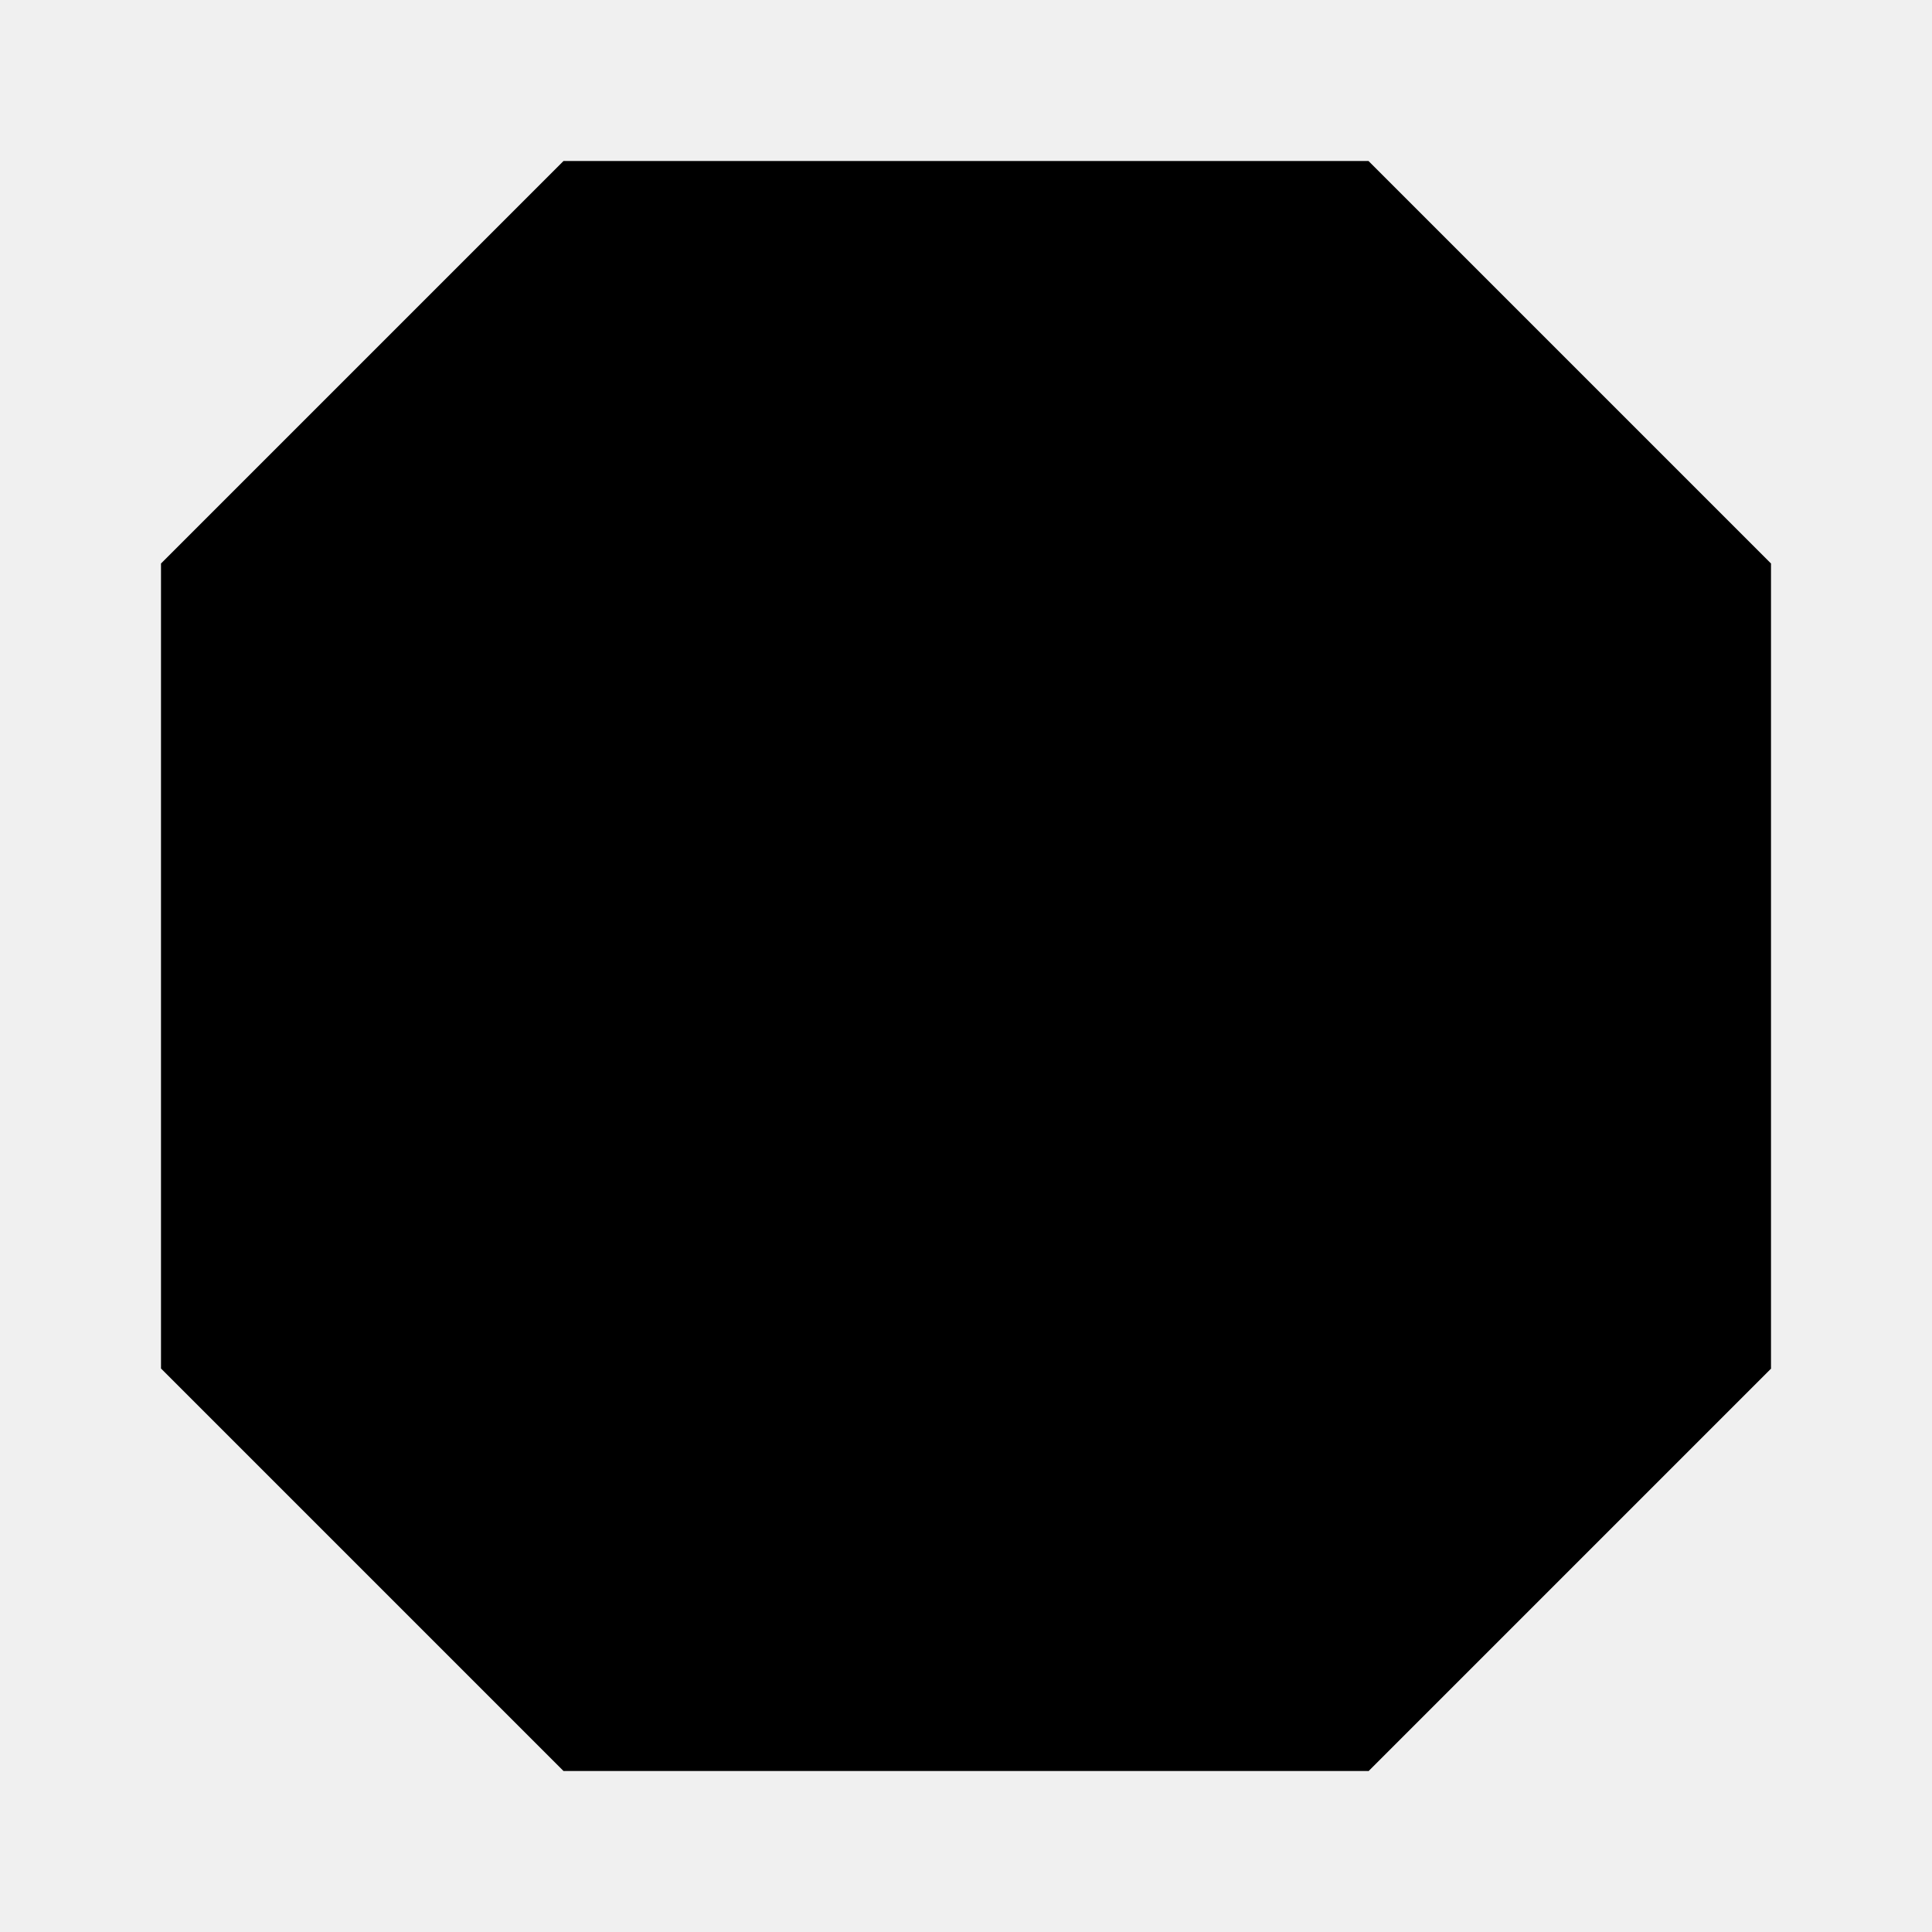
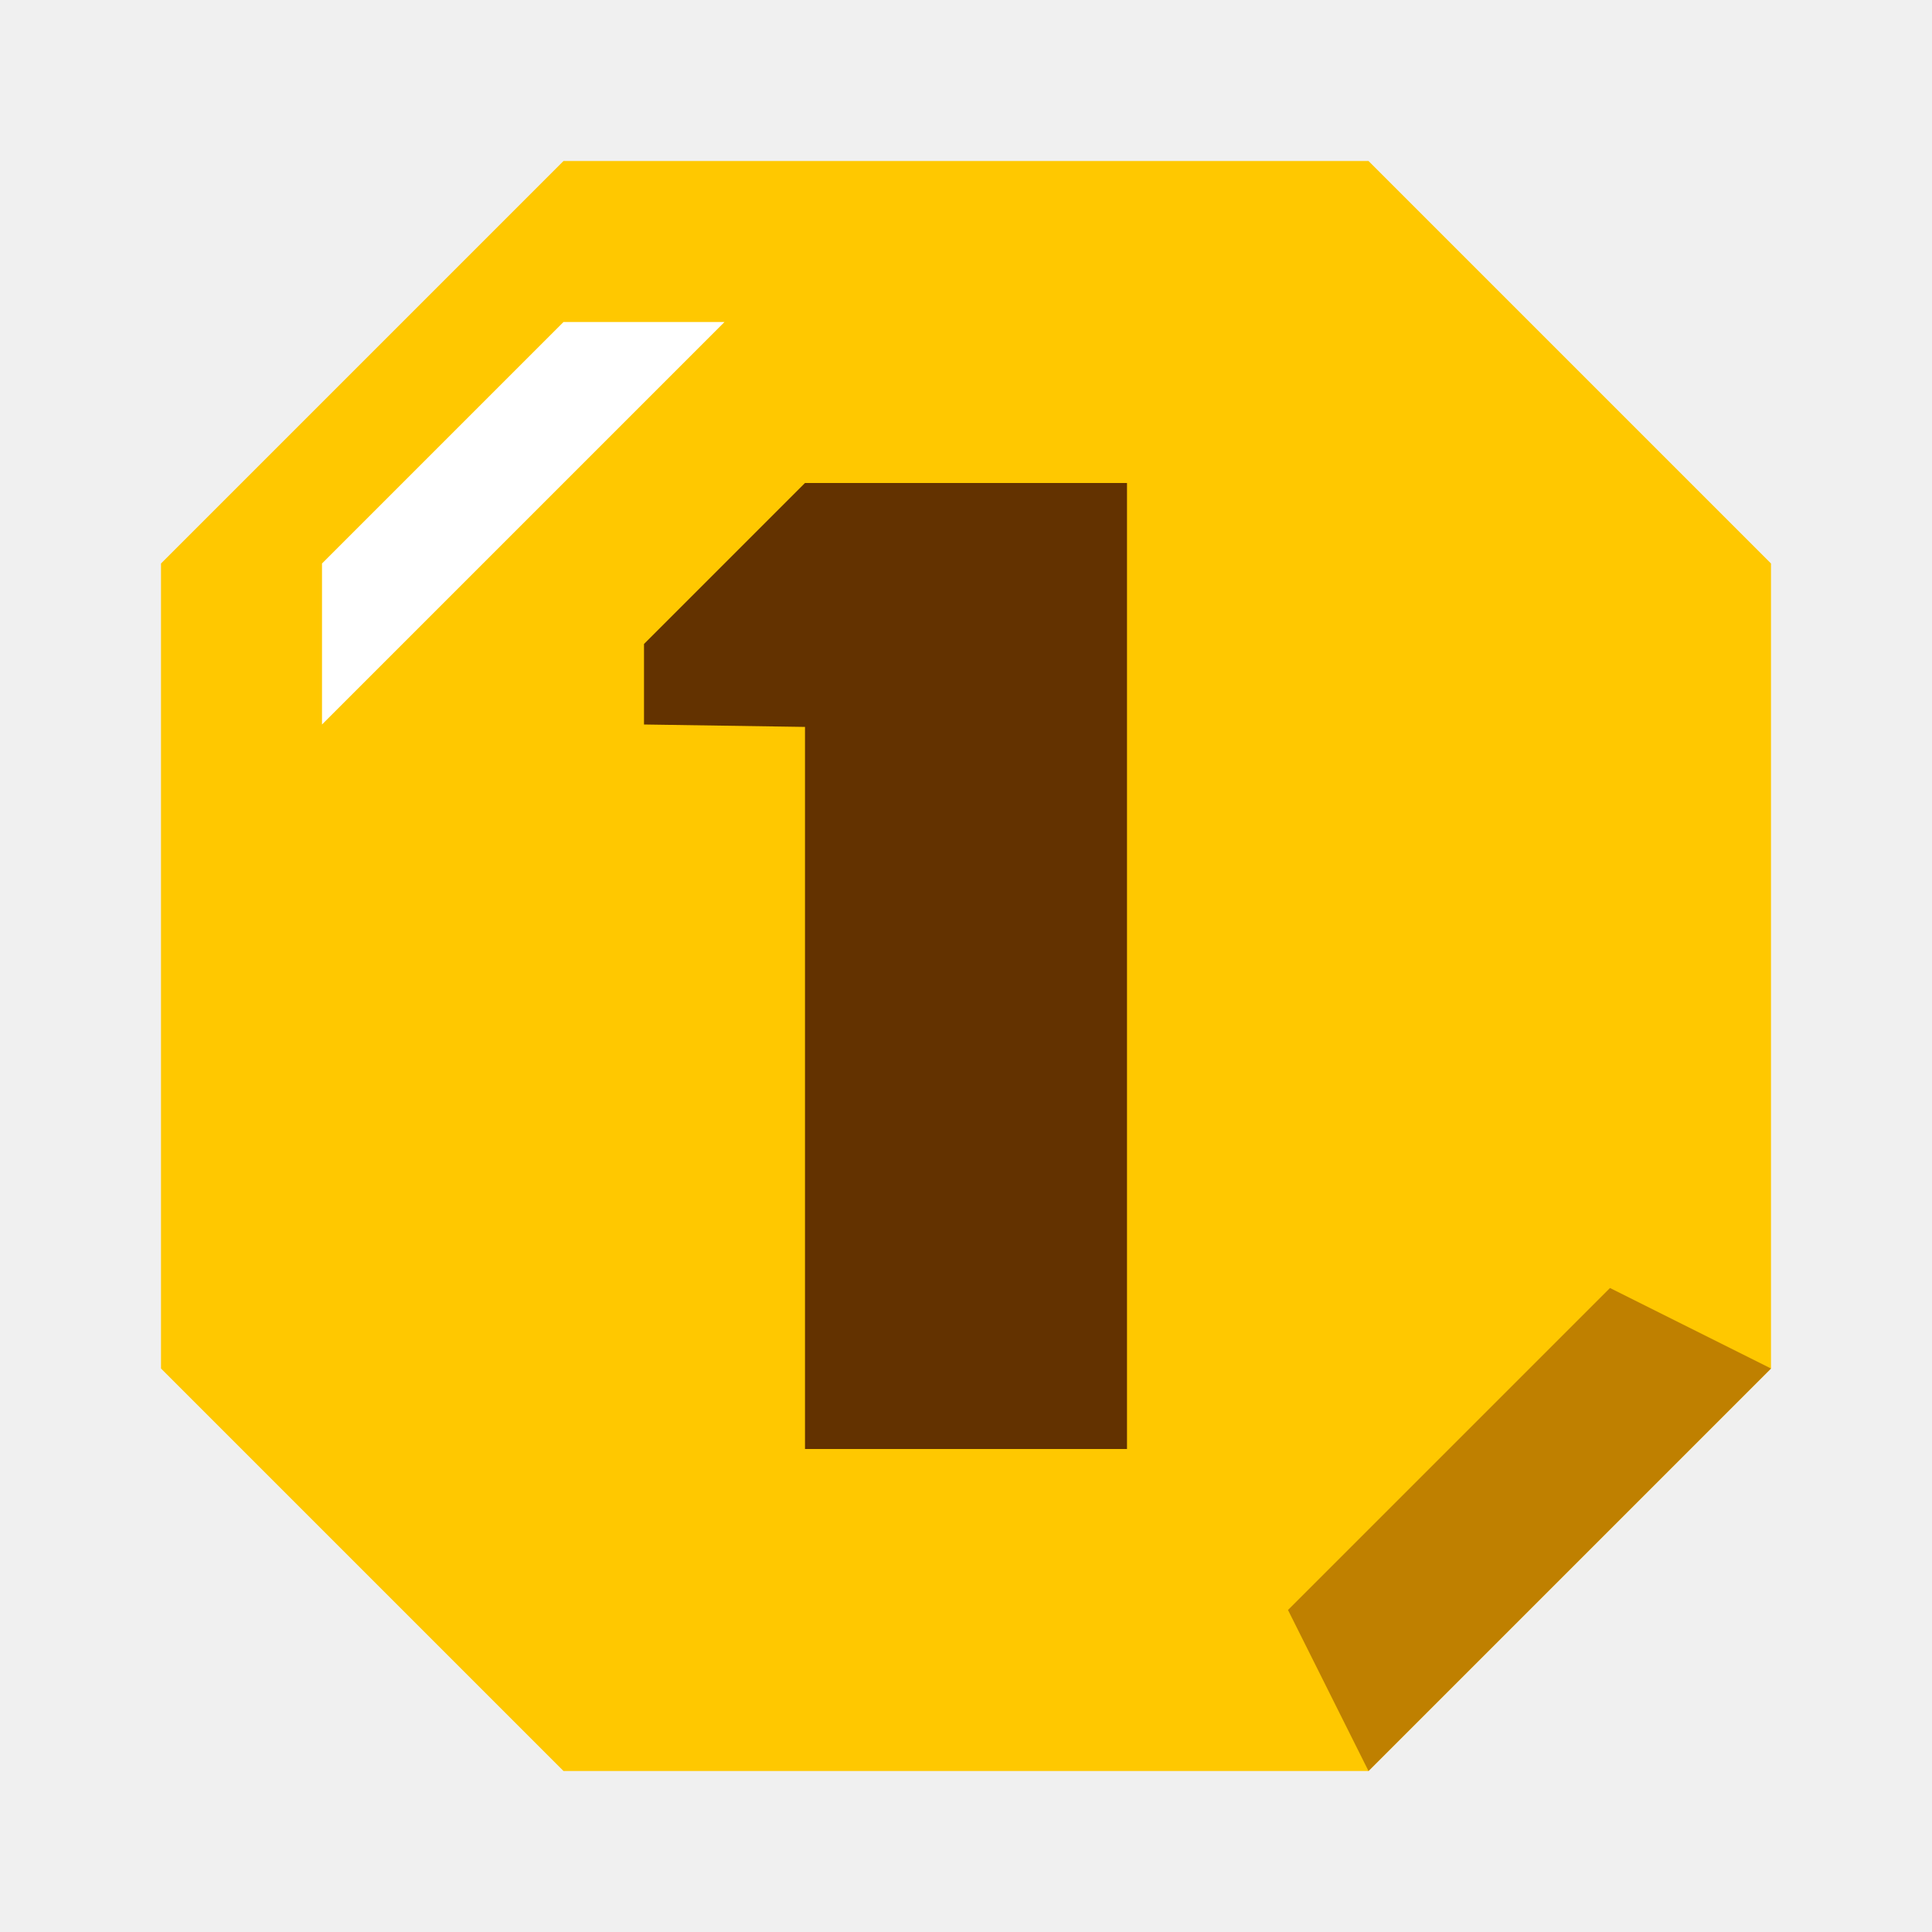
<svg xmlns="http://www.w3.org/2000/svg" data-v-8bcf93d3="" viewBox="0 0 24 24" width="16" height="16">
-   <polygon data-v-8bcf93d3="" class="cls-2" points="2 17 7 22 17 22 22 17 22 7 17 2 7 2 2 7 2 17" />
-   <polygon data-v-8bcf93d3="" class="cls-4" points="10 6 8 8 8 9 10 9.03 10 18 14 18 14 6 10 6" />
-   <polygon data-v-8bcf93d3="" class="cls-1" points="7 4 4 7 4 9 9 4 7 4" />
-   <polygon data-v-8bcf93d3="" class="cls-3" points="22 17 20 16 16 20 17 22 22 17" />
+   <polygon data-v-8bcf93d3="" class="cls-2" style="fill: #ffc800" points="2 17 7 22 17 22 22 17 22 7 17 2 7 2 2 7 2 17" />
+   <polygon data-v-8bcf93d3="" class="cls-4" style="fill: #633200" points="10 6 8 8 8 9 10 9.03 10 18 14 18 14 6 10 6" />
+   <polygon data-v-8bcf93d3="" class="cls-1" style="fill: #fff" points="7 4 4 7 4 9 9 4 7 4" />
+   <polygon data-v-8bcf93d3="" class="cls-3" style="fill: #bf8000" points="22 17 20 16 16 20 17 22 22 17" />
</svg>
